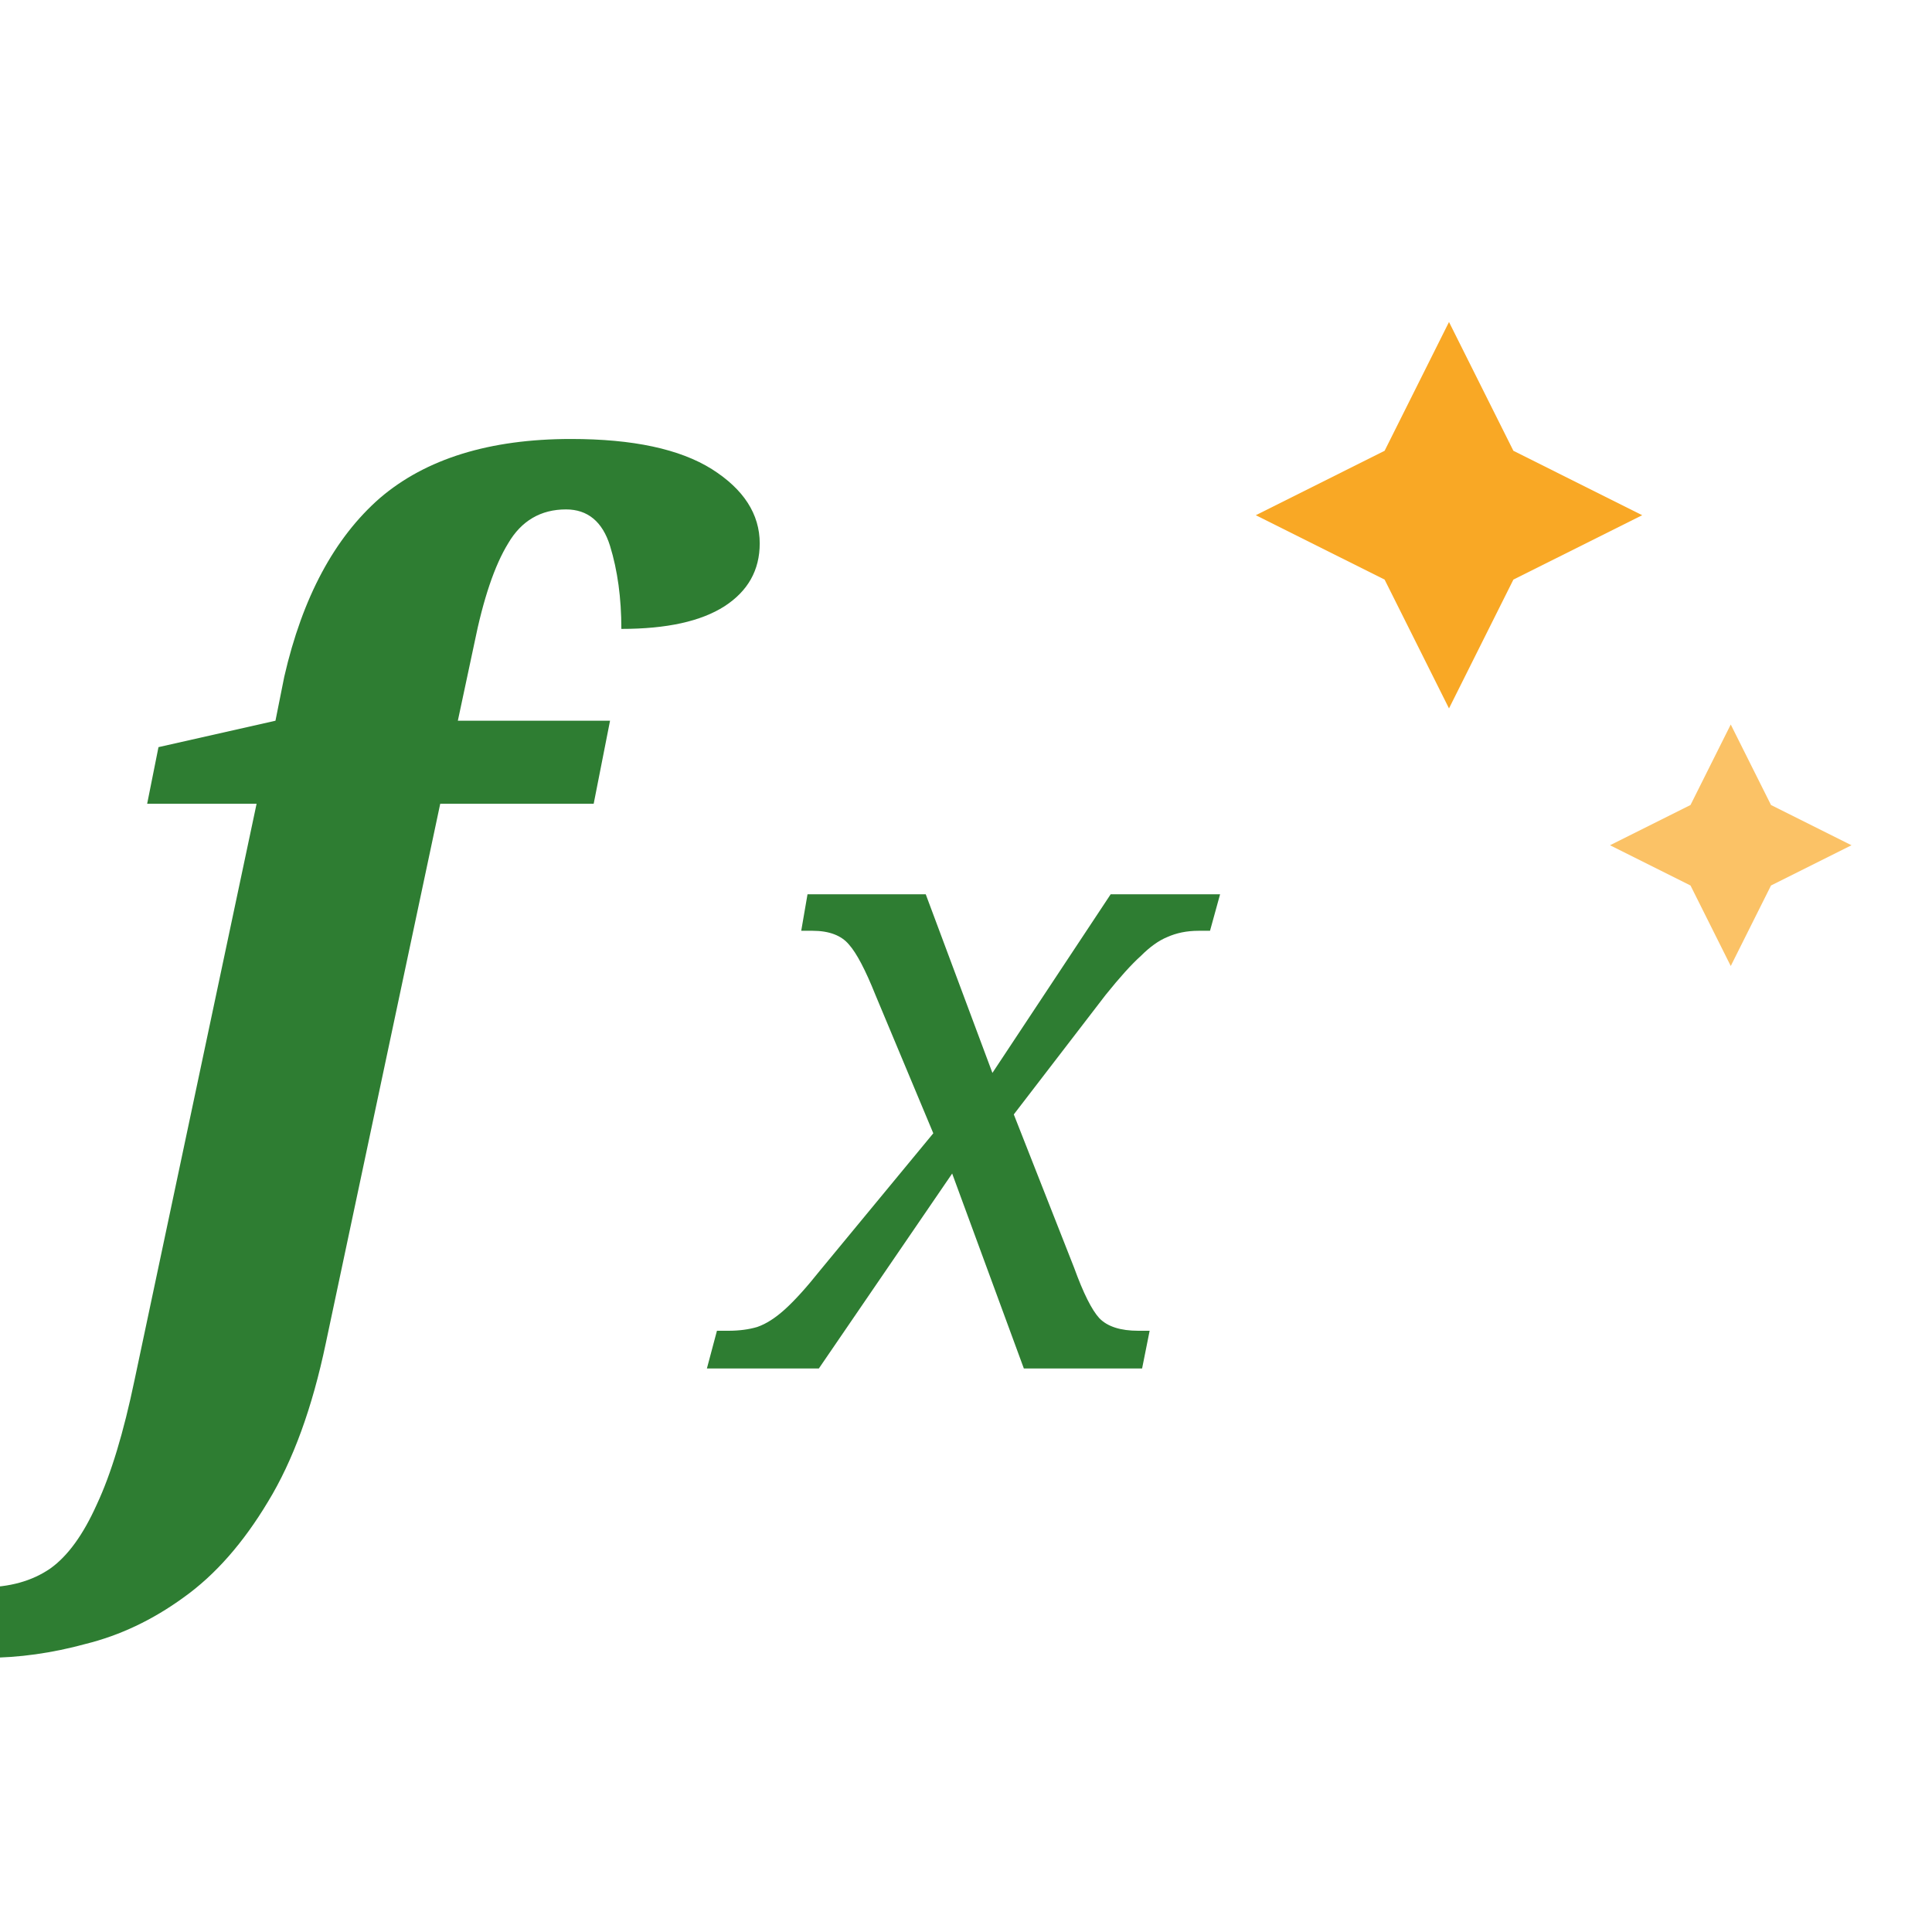
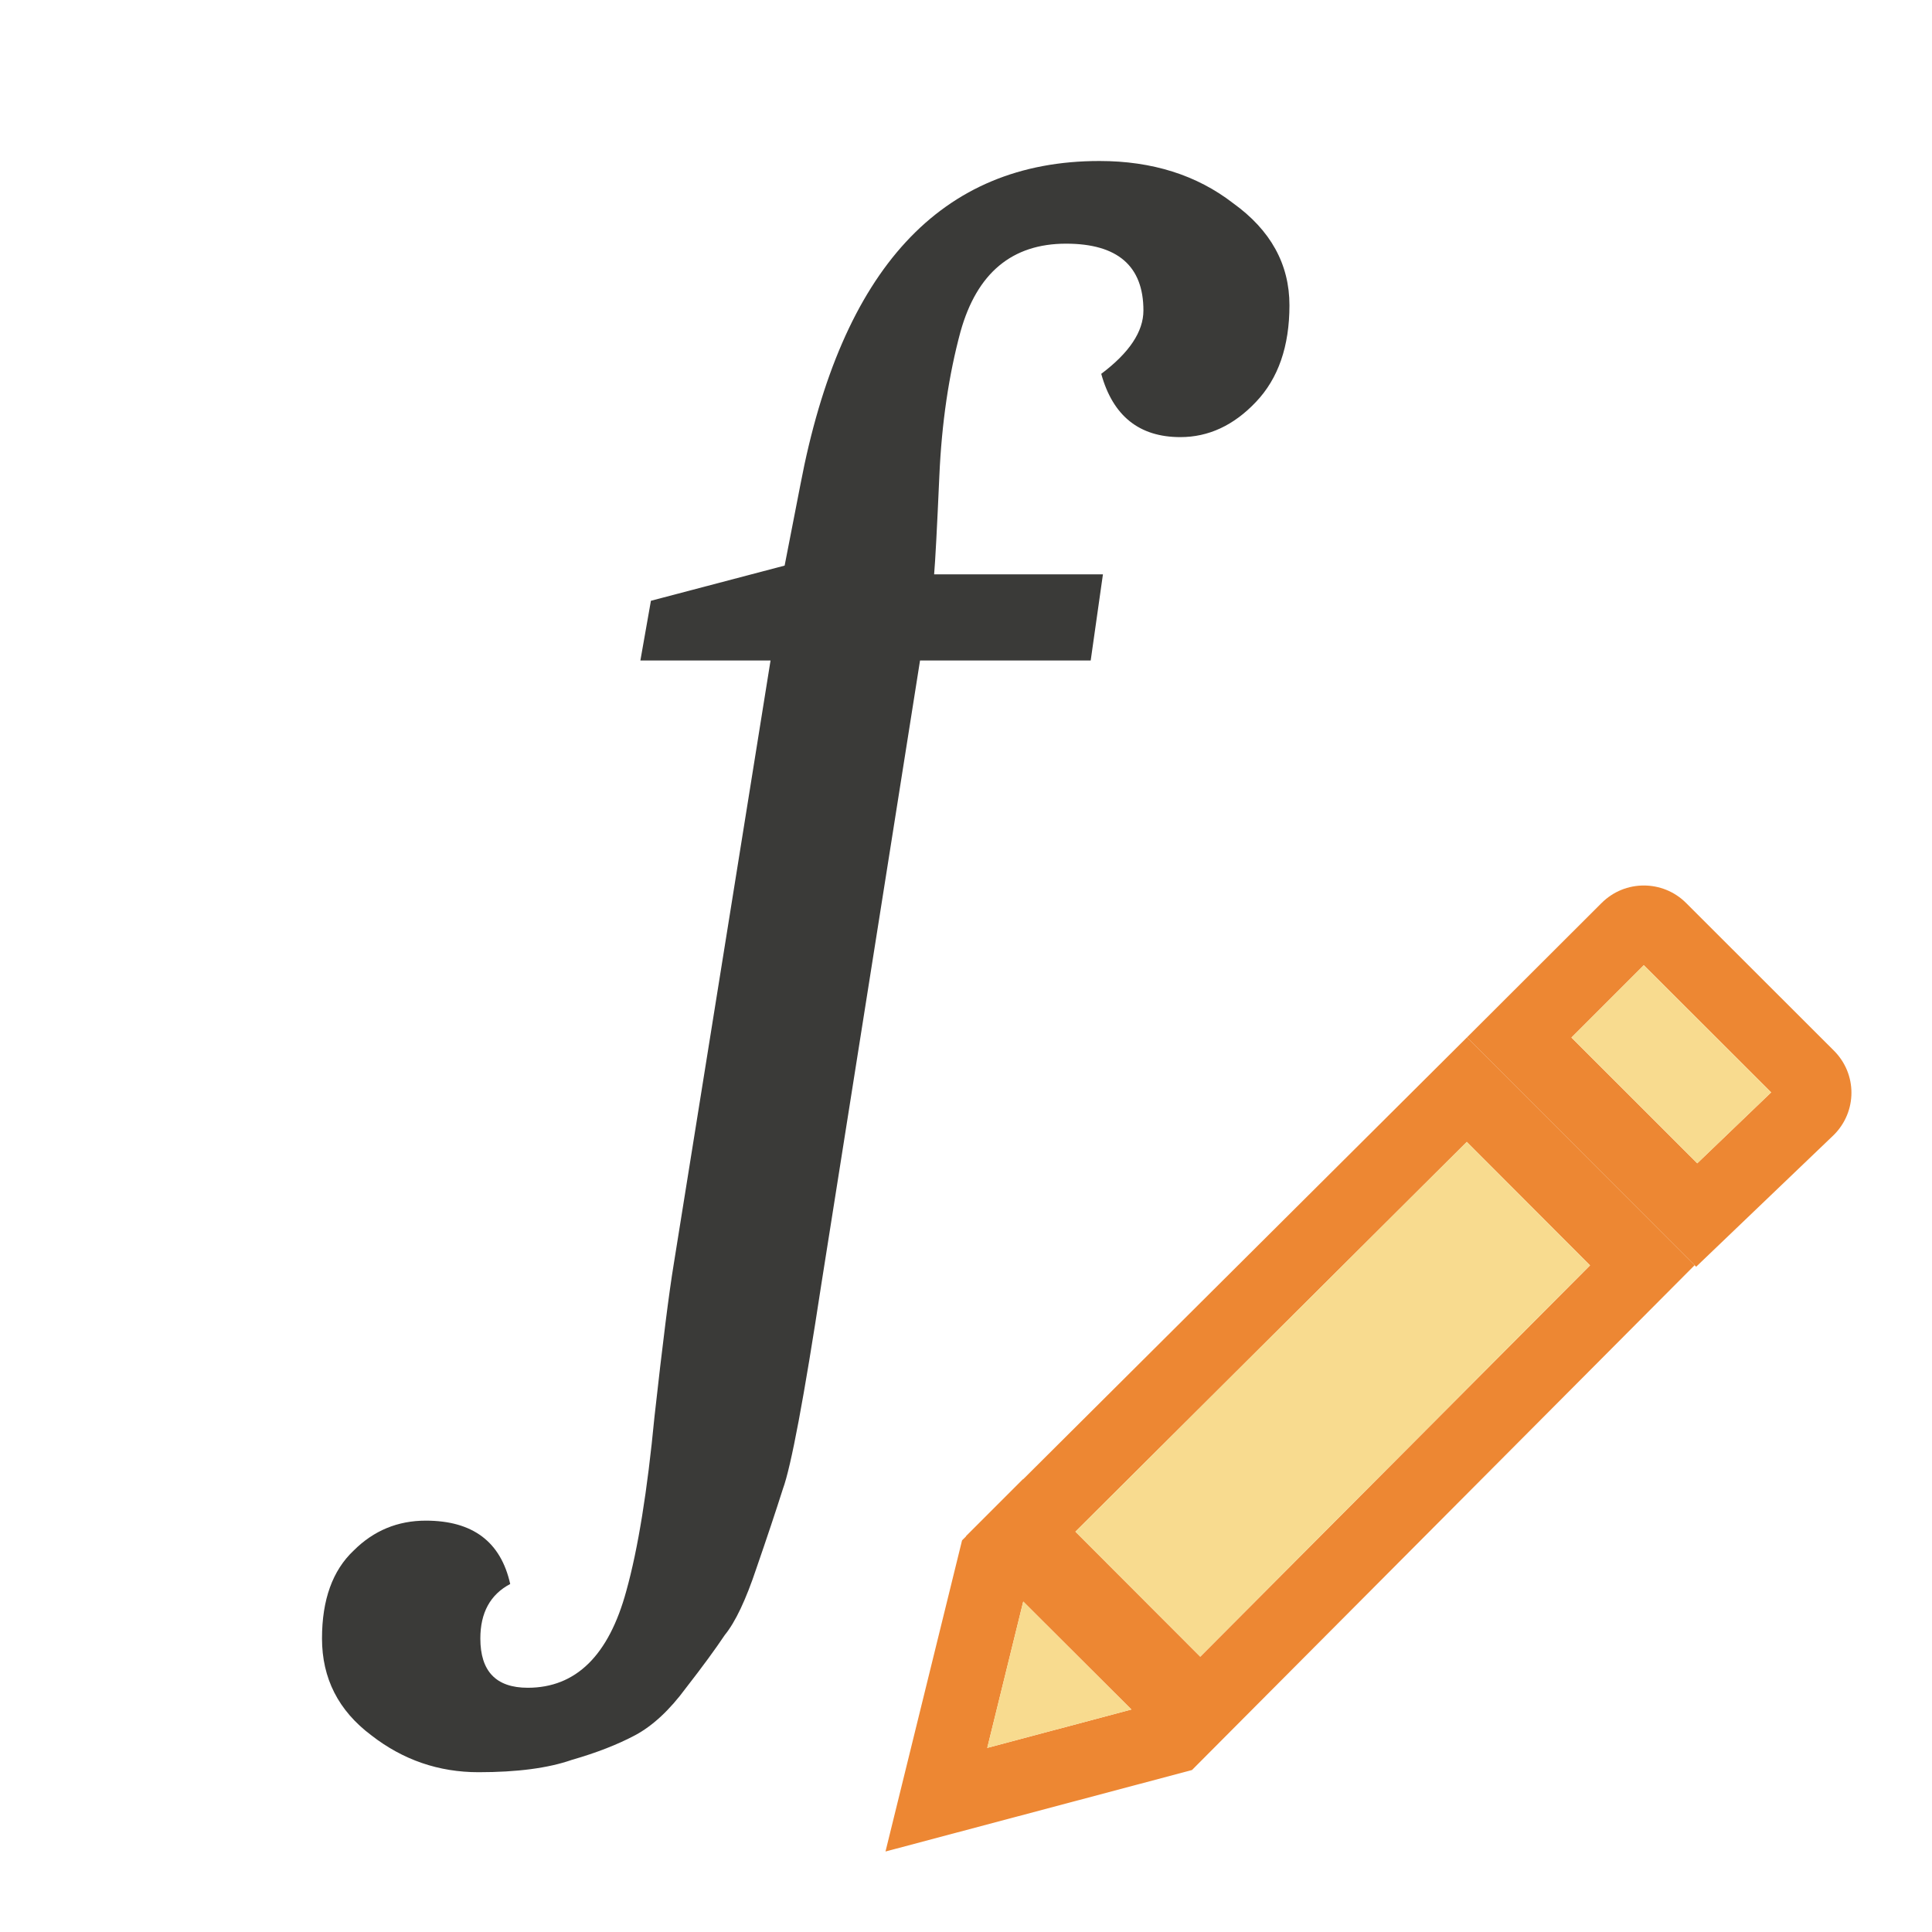
- <svg xmlns="http://www.w3.org/2000/svg" version="1.1" viewBox="0 0 24 24">
-   <text x="1" y="17" font-family="serif" font-size="15" font-weight="bold" font-style="italic" fill="#2e7d32">f</text>
-   <text x="9" y="17" font-family="serif" font-size="11" font-style="italic" fill="#2e7d32">x</text>
-   <path d="M18 4l.8 1.6L20.4 6.4l-1.6.8L18 8.8l-.8-1.6-1.6-.8 1.6-.8z" fill="#f9a825" />
-   <path d="M21.5 9l.5 1 1 .5-1 .5-.5 1-.5-1-1-.5 1-.5z" fill="#f9a825" opacity="0.7" />
+ <svg xmlns="http://www.w3.org/2000/svg" viewBox="0 0 24 24" fill="none">
+   <path d="M7.889 21.556C7.671 21.672 7.409 21.774 7.103 21.862C6.811 21.964 6.425 22.015 5.945 22.015C5.449 22.015 5.005 21.862 4.612 21.556C4.204 21.25 4 20.849 4 20.354C4 19.873 4.131 19.509 4.393 19.262C4.641 19.014 4.94 18.89 5.289 18.89C5.872 18.89 6.221 19.152 6.338 19.677C6.09 19.808 5.967 20.034 5.967 20.354C5.967 20.762 6.163 20.966 6.556 20.966C7.154 20.966 7.562 20.565 7.78 19.764C7.926 19.24 8.042 18.519 8.13 17.601C8.232 16.683 8.312 16.05 8.37 15.7L9.572 8.205H7.955L8.086 7.463L9.747 7.026L9.943 6.02C10.453 3.34 11.691 2 13.658 2C14.313 2 14.867 2.175 15.318 2.524C15.784 2.859 16.018 3.282 16.018 3.792C16.018 4.302 15.879 4.702 15.602 4.993C15.326 5.285 15.012 5.43 14.663 5.43C14.153 5.43 13.825 5.168 13.68 4.644C14.029 4.382 14.204 4.119 14.204 3.857C14.204 3.304 13.883 3.027 13.243 3.027C12.572 3.027 12.136 3.391 11.932 4.119C11.786 4.658 11.698 5.256 11.669 5.911C11.64 6.567 11.618 6.975 11.604 7.135H13.701L13.549 8.205H11.429L10.205 15.94C9.987 17.368 9.827 18.22 9.725 18.497C9.637 18.774 9.528 19.101 9.397 19.48C9.266 19.873 9.135 20.15 9.004 20.31C8.887 20.485 8.727 20.704 8.523 20.966C8.319 21.243 8.108 21.439 7.889 21.556Z" fill="#3A3A38" />
+   <path d="M20.42 11C20.23 11 20.042 11.072 19.896 11.217L18.223 12.887L21.07 15.736L22.781 14.098C23.072 13.807 23.072 13.341 22.781 13.051L20.945 11.217C20.8 11.072 20.61 11 20.42 11ZM20.42 11.99L22.002 13.57L21.084 14.451L19.521 12.889L20.42 11.99Z" fill="#ED8733" />
+   <path d="M20.42 11.99L19.521 12.889L21.084 14.451L22.002 13.57L20.42 11.99Z" fill="#F8DB8F" />
+   <path d="M12.709 18.377L12.707 18.375L12 19.082L12.002 19.084L11.951 19.135L11 23L14.807 21.988L21.051 15.717L18.223 12.887L12.709 18.377ZM18.221 14.185L19.752 15.719L14.91 20.58L13.359 19.027L18.221 14.185ZM12.711 19.895L14.055 21.236L12.264 21.713L12.711 19.895Z" fill="#ED8733" />
+   <path d="M18.221 14.185L19.752 15.719L14.91 20.58L13.359 19.027L18.221 14.185ZM12.711 19.895L14.055 21.236L12.264 21.713L12.711 19.895Z" fill="#F8DB8F" />
</svg>
